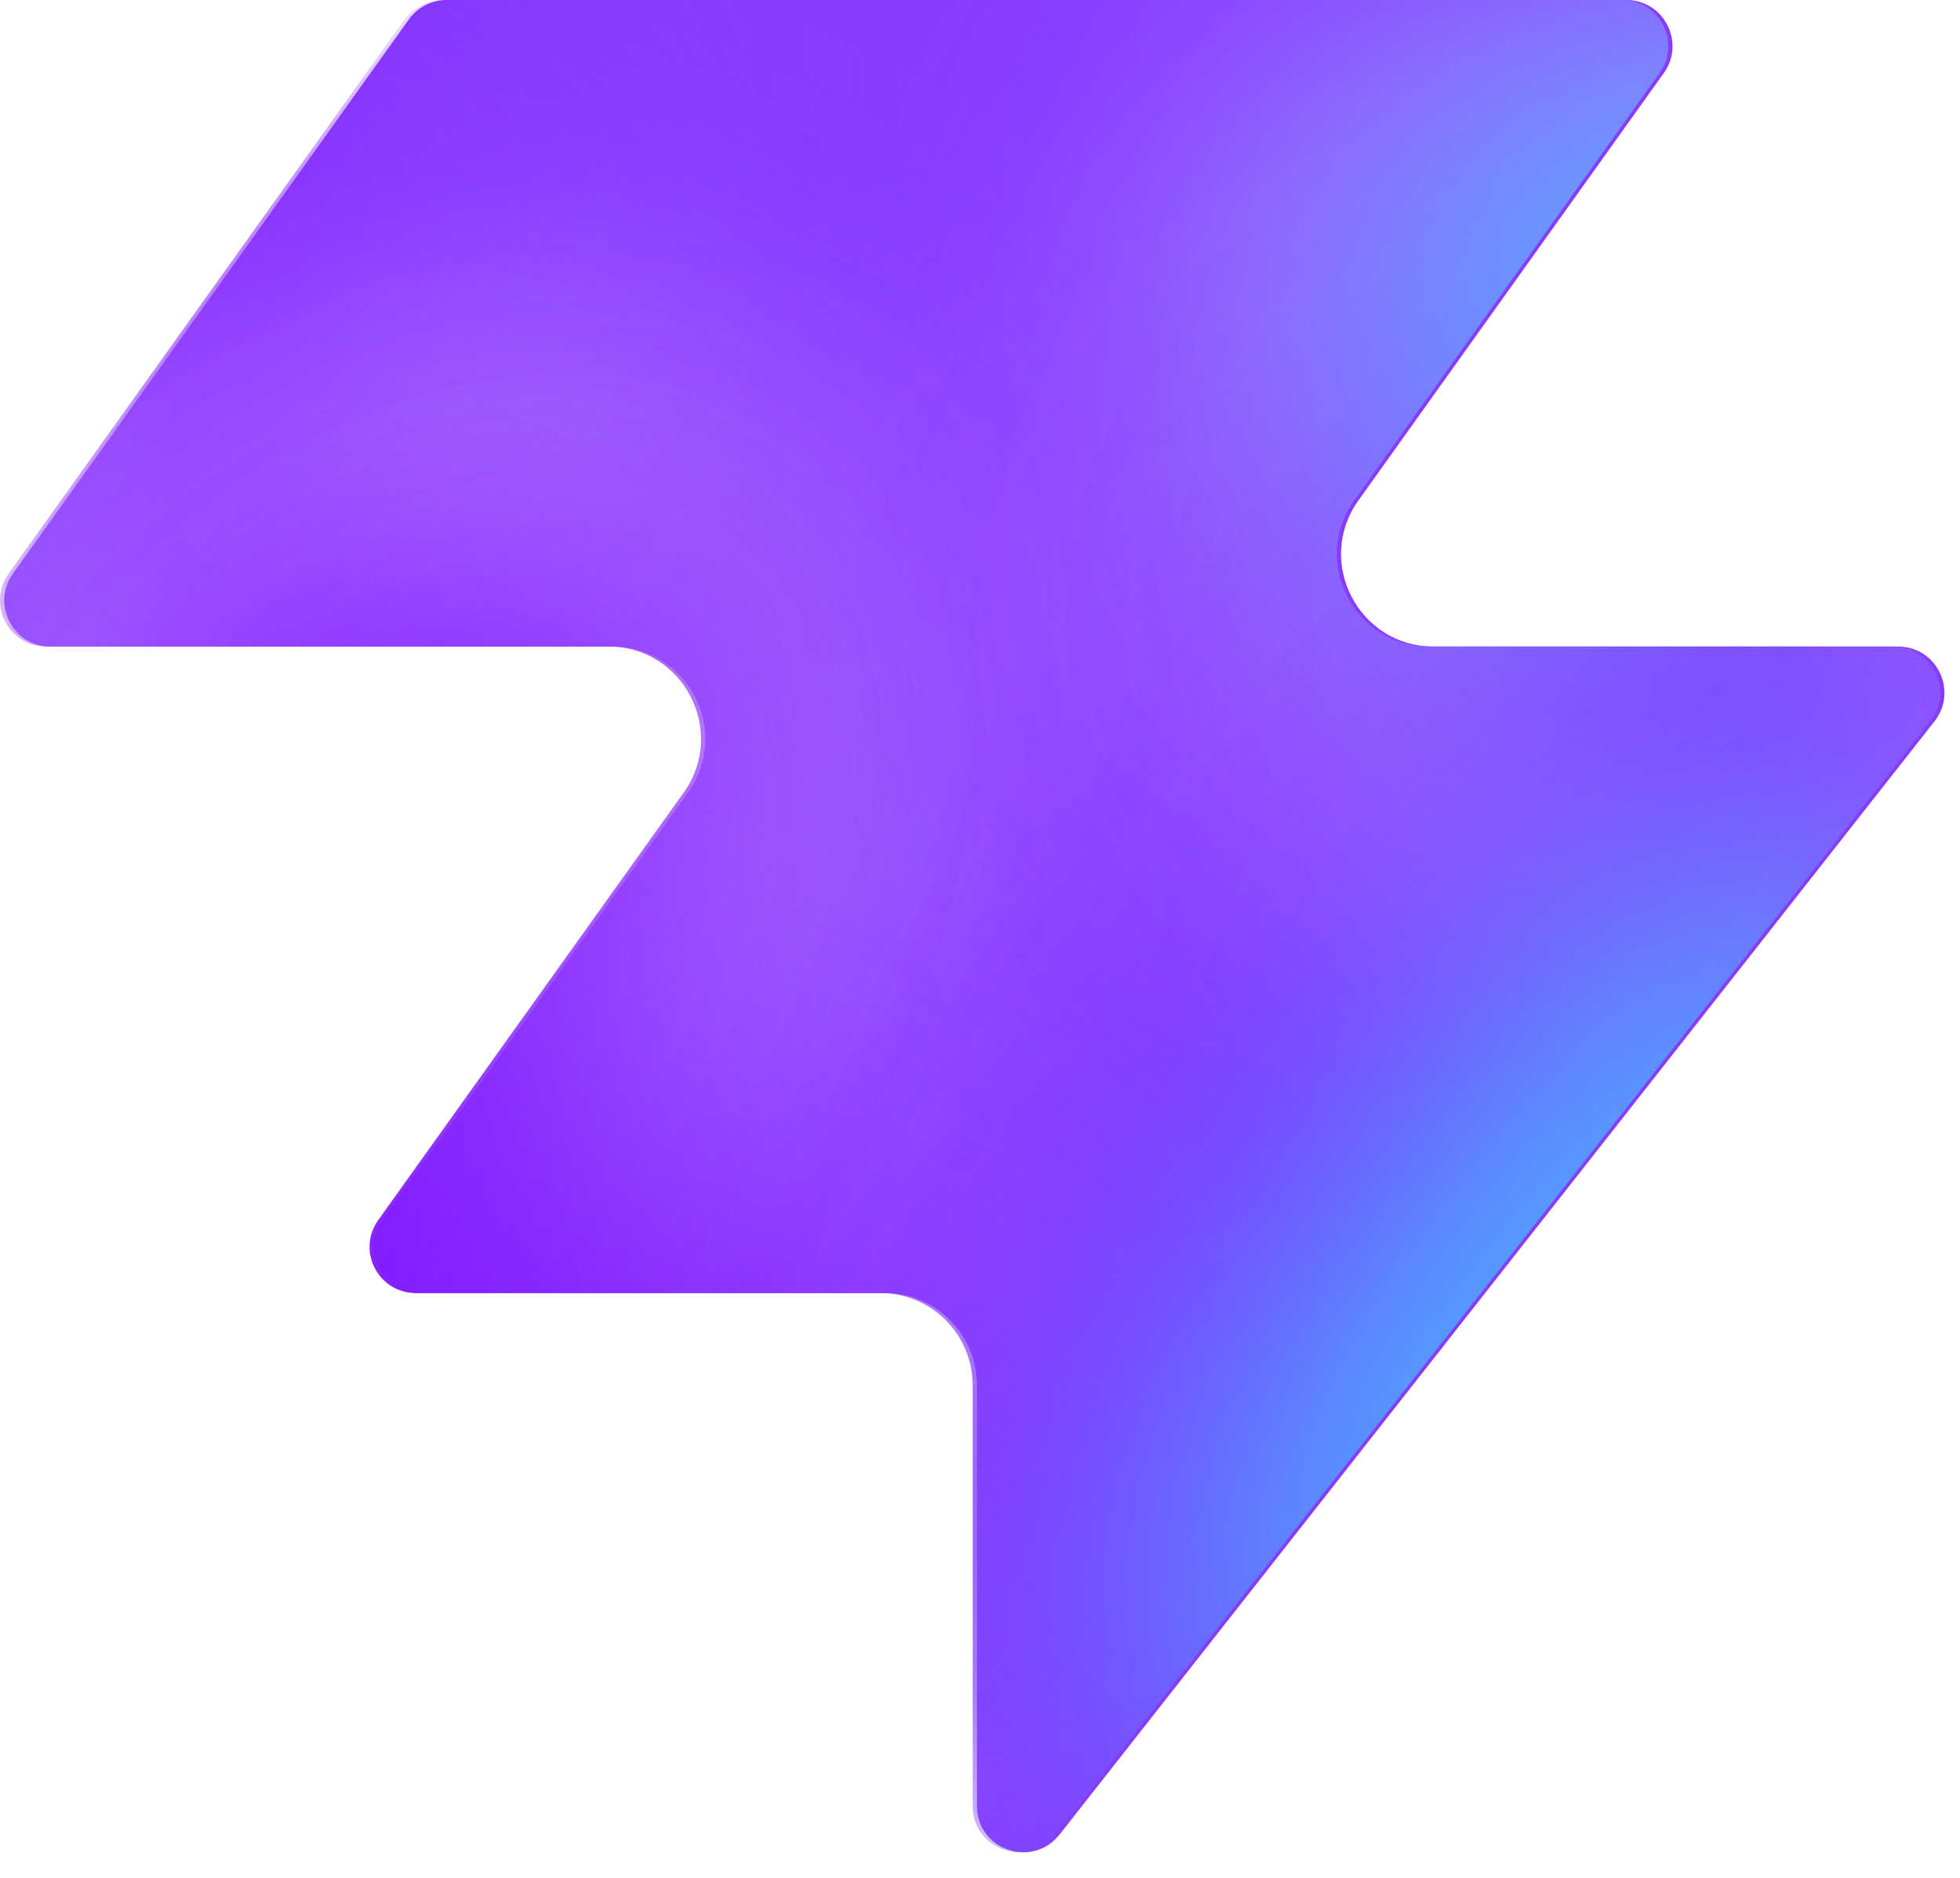
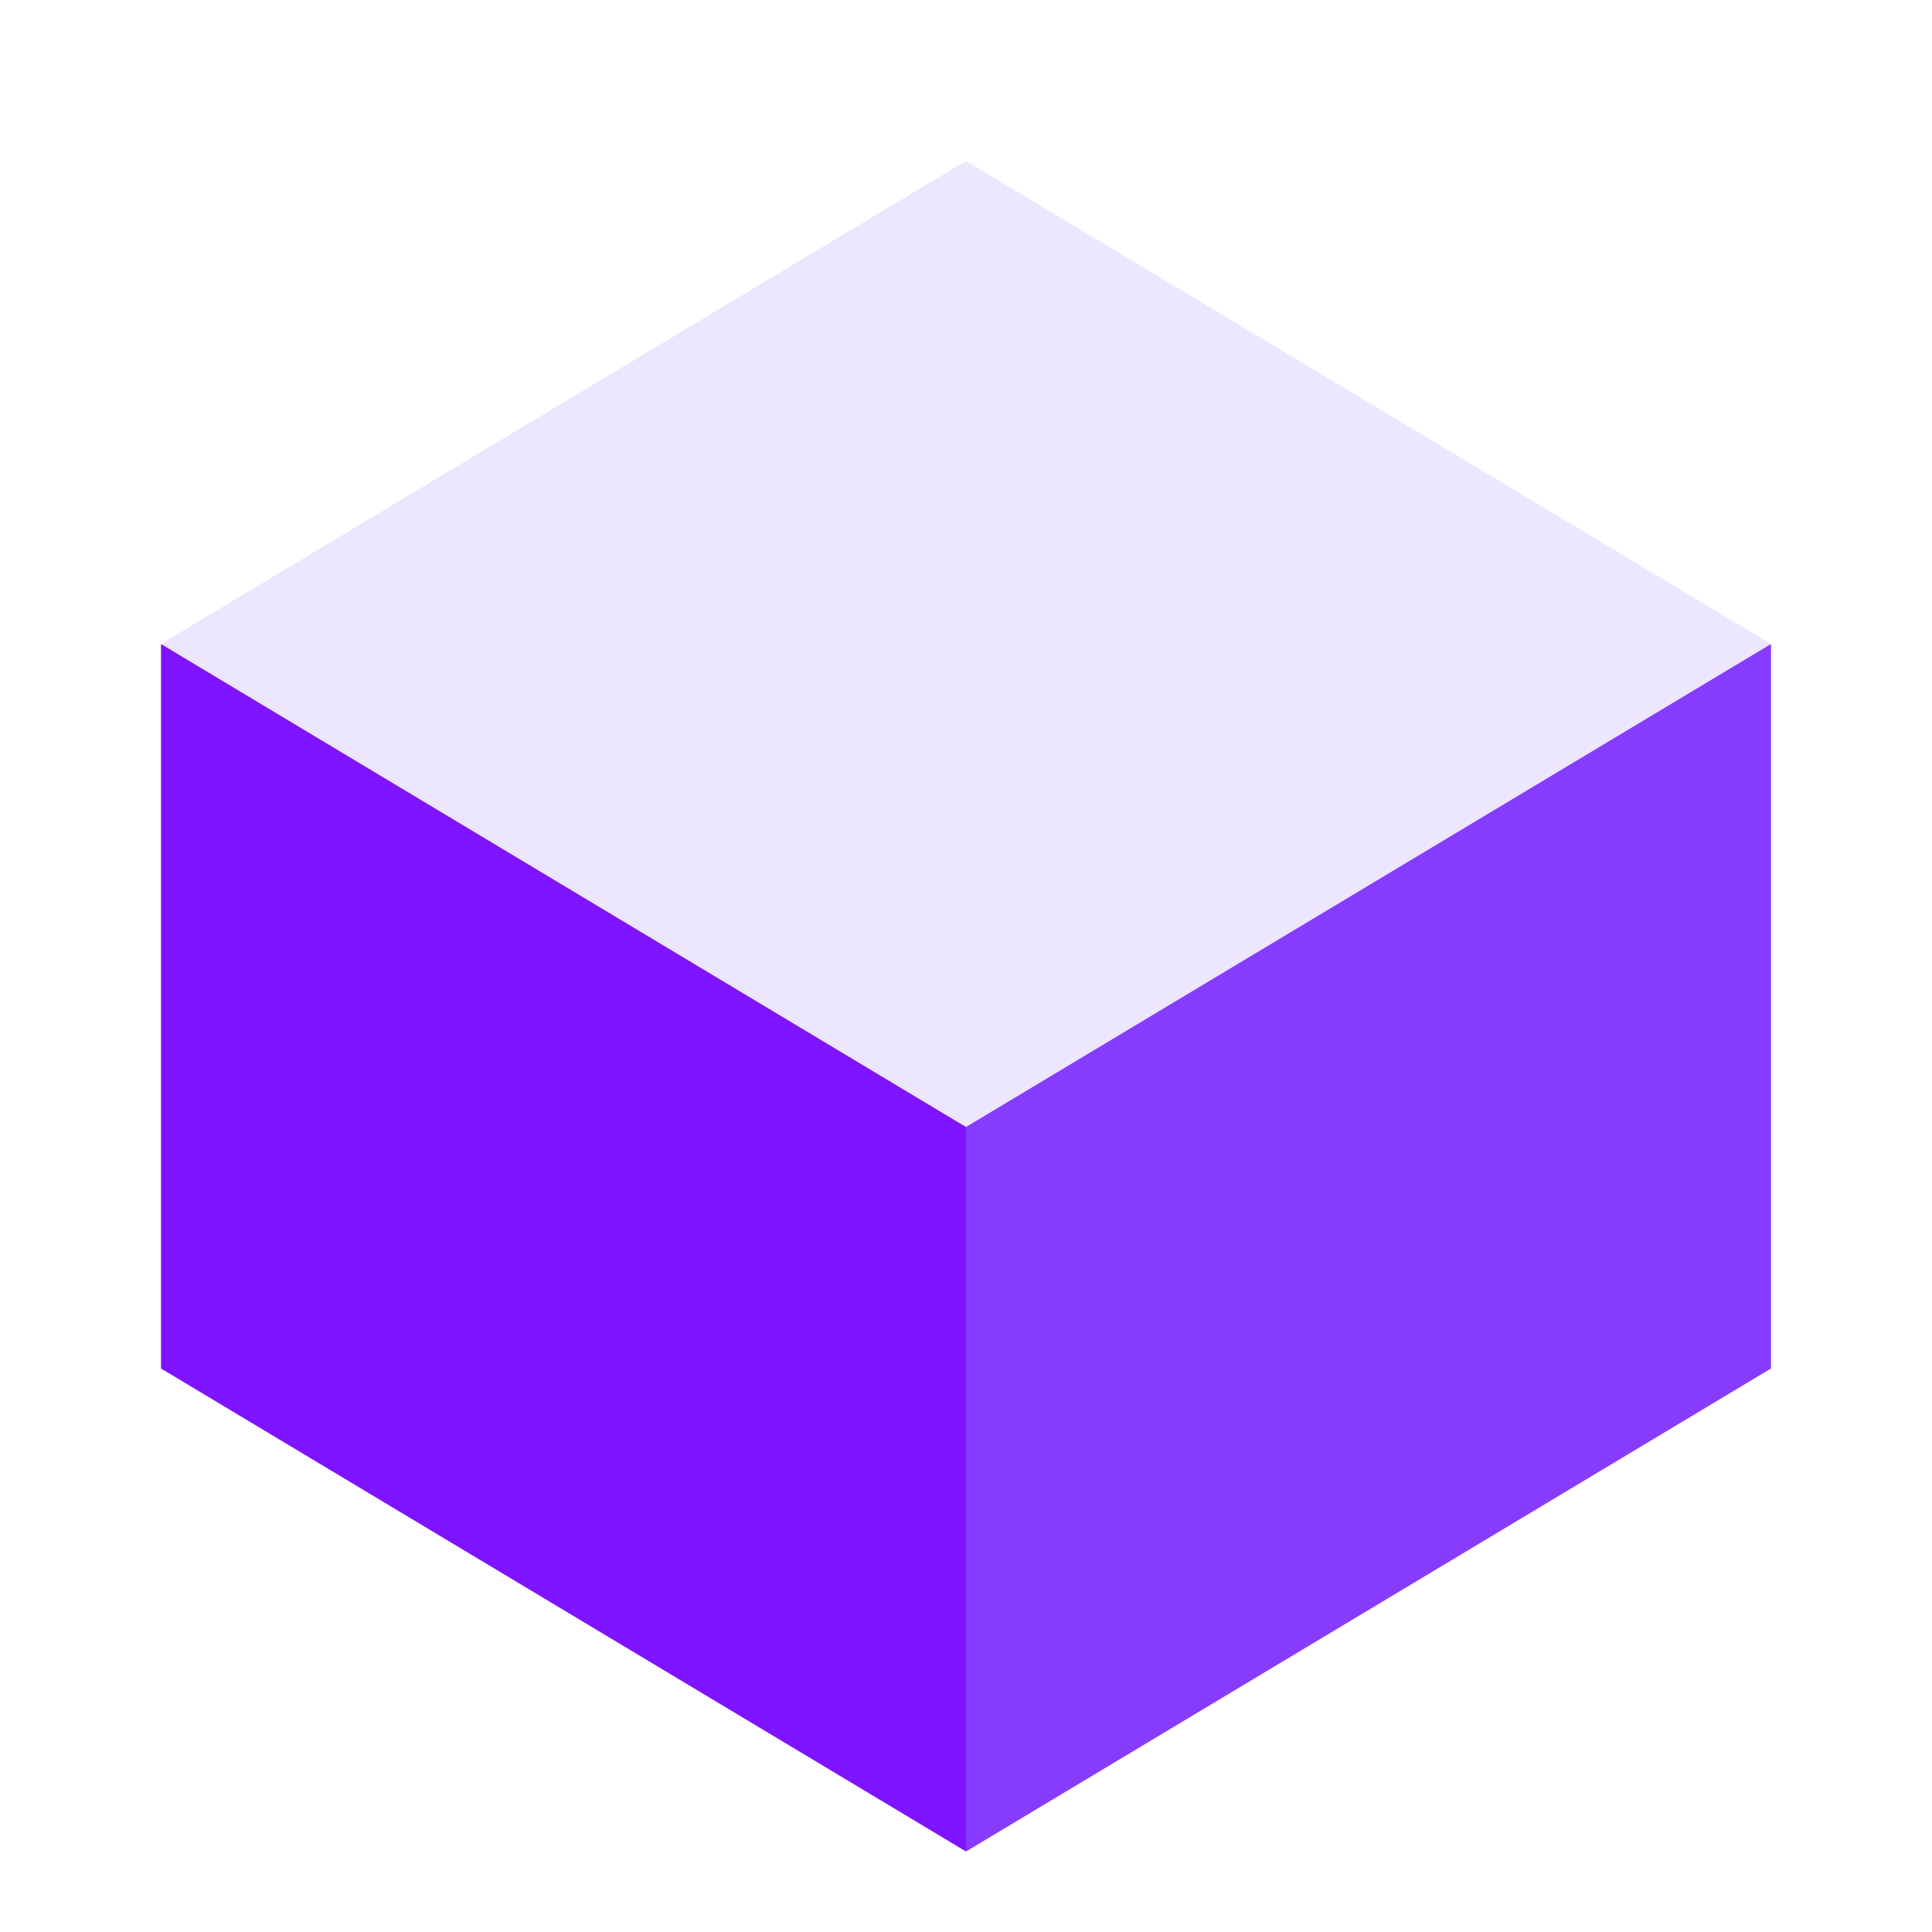
- <svg xmlns="http://www.w3.org/2000/svg" width="48" height="46" fill="none" viewBox="0 0 48 46">
-   <path fill="#863bff" d="M25.946 44.938c-.664.845-2.021.375-2.021-.698V33.937a2.26 2.26 0 0 0-2.262-2.262H10.287c-.92 0-1.456-1.04-.92-1.788l7.48-10.471c1.07-1.497 0-3.578-1.842-3.578H1.237c-.92 0-1.456-1.04-.92-1.788L10.013.474c.214-.297.556-.474.92-.474h28.894c.92 0 1.456 1.04.92 1.788l-7.48 10.471c-1.07 1.498 0 3.579 1.842 3.579h11.377c.943 0 1.473 1.088.89 1.83L25.947 44.94z" style="fill:#863bff;fill:color(display-p3 .525 .23 1);fill-opacity:1" />
-   <mask id="a" width="48" height="46" x="0" y="0" maskUnits="userSpaceOnUse" style="mask-type:alpha">
-     <path fill="#000" d="M25.842 44.938c-.664.844-2.021.375-2.021-.698V33.937a2.26 2.26 0 0 0-2.262-2.262H10.183c-.92 0-1.456-1.04-.92-1.788l7.48-10.471c1.07-1.498 0-3.579-1.842-3.579H1.133c-.92 0-1.456-1.04-.92-1.787L9.91.473c.214-.297.556-.474.92-.474h28.894c.92 0 1.456 1.04.92 1.788l-7.48 10.471c-1.07 1.498 0 3.578 1.842 3.578h11.377c.943 0 1.473 1.088.89 1.832L25.843 44.94z" style="fill:#000;fill-opacity:1" />
-   </mask>
-   <g mask="url(#a)">
-     <g filter="url(#b)">
-       <ellipse cx="5.508" cy="14.704" fill="#ede6ff" rx="5.508" ry="14.704" style="fill:#ede6ff;fill:color(display-p3 .927 .903 1);fill-opacity:1" transform="matrix(.00324 1 1 -.00324 -4.47 31.516)" />
-     </g>
-     <g filter="url(#c)">
-       <ellipse cx="10.399" cy="29.851" fill="#ede6ff" rx="10.399" ry="29.851" style="fill:#ede6ff;fill:color(display-p3 .927 .903 1);fill-opacity:1" transform="matrix(.00324 1 1 -.00324 -39.328 7.883)" />
-     </g>
-     <g filter="url(#d)">
-       <ellipse cx="5.508" cy="30.487" fill="#7e14ff" rx="5.508" ry="30.487" style="fill:#7e14ff;fill:color(display-p3 .492 .077 1);fill-opacity:1" transform="rotate(89.814 -25.913 -14.639)scale(1 -1)" />
-     </g>
-     <g filter="url(#e)">
-       <ellipse cx="5.508" cy="30.599" fill="#7e14ff" rx="5.508" ry="30.599" style="fill:#7e14ff;fill:color(display-p3 .492 .077 1);fill-opacity:1" transform="rotate(89.814 -32.644 -3.334)scale(1 -1)" />
-     </g>
-     <g filter="url(#f)">
-       <ellipse cx="5.508" cy="30.599" fill="#7e14ff" rx="5.508" ry="30.599" style="fill:#7e14ff;fill:color(display-p3 .492 .077 1);fill-opacity:1" transform="matrix(.00324 1 1 -.00324 -34.34 30.47)" />
-     </g>
-     <g filter="url(#g)">
-       <ellipse cx="14.072" cy="22.078" fill="#ede6ff" rx="14.072" ry="22.078" style="fill:#ede6ff;fill:color(display-p3 .927 .903 1);fill-opacity:1" transform="rotate(93.35 24.506 48.493)scale(-1 1)" />
-     </g>
-     <g filter="url(#h)">
-       <ellipse cx="3.47" cy="21.501" fill="#7e14ff" rx="3.47" ry="21.501" style="fill:#7e14ff;fill:color(display-p3 .492 .077 1);fill-opacity:1" transform="rotate(89.009 28.708 47.59)scale(-1 1)" />
-     </g>
-     <g filter="url(#i)">
-       <ellipse cx="3.47" cy="21.501" fill="#7e14ff" rx="3.47" ry="21.501" style="fill:#7e14ff;fill:color(display-p3 .492 .077 1);fill-opacity:1" transform="rotate(89.009 28.708 47.59)scale(-1 1)" />
-     </g>
-     <g filter="url(#j)">
-       <ellipse cx=".387" cy="8.972" fill="#7e14ff" rx="4.407" ry="29.108" style="fill:#7e14ff;fill:color(display-p3 .492 .077 1);fill-opacity:1" transform="rotate(39.51 .387 8.972)" />
-     </g>
-     <g filter="url(#k)">
-       <ellipse cx="47.523" cy="-6.092" fill="#7e14ff" rx="4.407" ry="29.108" style="fill:#7e14ff;fill:color(display-p3 .492 .077 1);fill-opacity:1" transform="rotate(37.892 47.523 -6.092)" />
-     </g>
-     <g filter="url(#l)">
-       <ellipse cx="41.412" cy="6.333" fill="#47bfff" rx="5.971" ry="9.665" style="fill:#47bfff;fill:color(display-p3 .28 .748 1);fill-opacity:1" transform="rotate(37.892 41.412 6.333)" />
-     </g>
-     <g filter="url(#m)">
-       <ellipse cx="-1.879" cy="38.332" fill="#7e14ff" rx="4.407" ry="29.108" style="fill:#7e14ff;fill:color(display-p3 .492 .077 1);fill-opacity:1" transform="rotate(37.892 -1.88 38.332)" />
-     </g>
-     <g filter="url(#n)">
-       <ellipse cx="-1.879" cy="38.332" fill="#7e14ff" rx="4.407" ry="29.108" style="fill:#7e14ff;fill:color(display-p3 .492 .077 1);fill-opacity:1" transform="rotate(37.892 -1.88 38.332)" />
-     </g>
-     <g filter="url(#o)">
-       <ellipse cx="35.651" cy="29.907" fill="#7e14ff" rx="4.407" ry="29.108" style="fill:#7e14ff;fill:color(display-p3 .492 .077 1);fill-opacity:1" transform="rotate(37.892 35.651 29.907)" />
-     </g>
-     <g filter="url(#p)">
-       <ellipse cx="38.418" cy="32.4" fill="#47bfff" rx="5.971" ry="15.297" style="fill:#47bfff;fill:color(display-p3 .28 .748 1);fill-opacity:1" transform="rotate(37.892 38.418 32.4)" />
-     </g>
-   </g>
-   <defs>
-     <filter id="b" width="60.045" height="41.654" x="-19.77" y="16.149" color-interpolation-filters="sRGB" filterUnits="userSpaceOnUse">
-       <feFlood flood-opacity="0" result="BackgroundImageFix" />
-       <feBlend in="SourceGraphic" in2="BackgroundImageFix" result="shape" />
-       <feGaussianBlur result="effect1_foregroundBlur_2002_17158" stdDeviation="7.659" />
-     </filter>
-     <filter id="c" width="90.34" height="51.437" x="-54.613" y="-7.533" color-interpolation-filters="sRGB" filterUnits="userSpaceOnUse">
-       <feFlood flood-opacity="0" result="BackgroundImageFix" />
-       <feBlend in="SourceGraphic" in2="BackgroundImageFix" result="shape" />
-       <feGaussianBlur result="effect1_foregroundBlur_2002_17158" stdDeviation="7.659" />
-     </filter>
-     <filter id="d" width="79.355" height="29.4" x="-49.64" y="2.03" color-interpolation-filters="sRGB" filterUnits="userSpaceOnUse">
-       <feFlood flood-opacity="0" result="BackgroundImageFix" />
-       <feBlend in="SourceGraphic" in2="BackgroundImageFix" result="shape" />
-       <feGaussianBlur result="effect1_foregroundBlur_2002_17158" stdDeviation="4.596" />
-     </filter>
-     <filter id="e" width="79.579" height="29.4" x="-45.045" y="20.029" color-interpolation-filters="sRGB" filterUnits="userSpaceOnUse">
-       <feFlood flood-opacity="0" result="BackgroundImageFix" />
-       <feBlend in="SourceGraphic" in2="BackgroundImageFix" result="shape" />
-       <feGaussianBlur result="effect1_foregroundBlur_2002_17158" stdDeviation="4.596" />
-     </filter>
-     <filter id="f" width="79.579" height="29.4" x="-43.513" y="21.178" color-interpolation-filters="sRGB" filterUnits="userSpaceOnUse">
-       <feFlood flood-opacity="0" result="BackgroundImageFix" />
-       <feBlend in="SourceGraphic" in2="BackgroundImageFix" result="shape" />
-       <feGaussianBlur result="effect1_foregroundBlur_2002_17158" stdDeviation="4.596" />
-     </filter>
-     <filter id="g" width="74.749" height="58.852" x="15.756" y="-17.901" color-interpolation-filters="sRGB" filterUnits="userSpaceOnUse">
-       <feFlood flood-opacity="0" result="BackgroundImageFix" />
-       <feBlend in="SourceGraphic" in2="BackgroundImageFix" result="shape" />
-       <feGaussianBlur result="effect1_foregroundBlur_2002_17158" stdDeviation="7.659" />
-     </filter>
-     <filter id="h" width="61.377" height="25.362" x="23.548" y="2.284" color-interpolation-filters="sRGB" filterUnits="userSpaceOnUse">
-       <feFlood flood-opacity="0" result="BackgroundImageFix" />
-       <feBlend in="SourceGraphic" in2="BackgroundImageFix" result="shape" />
-       <feGaussianBlur result="effect1_foregroundBlur_2002_17158" stdDeviation="4.596" />
-     </filter>
-     <filter id="i" width="61.377" height="25.362" x="23.548" y="2.284" color-interpolation-filters="sRGB" filterUnits="userSpaceOnUse">
-       <feFlood flood-opacity="0" result="BackgroundImageFix" />
-       <feBlend in="SourceGraphic" in2="BackgroundImageFix" result="shape" />
-       <feGaussianBlur result="effect1_foregroundBlur_2002_17158" stdDeviation="4.596" />
-     </filter>
-     <filter id="j" width="56.045" height="63.649" x="-27.636" y="-22.853" color-interpolation-filters="sRGB" filterUnits="userSpaceOnUse">
-       <feFlood flood-opacity="0" result="BackgroundImageFix" />
-       <feBlend in="SourceGraphic" in2="BackgroundImageFix" result="shape" />
-       <feGaussianBlur result="effect1_foregroundBlur_2002_17158" stdDeviation="4.596" />
-     </filter>
-     <filter id="k" width="54.814" height="64.646" x="20.116" y="-38.415" color-interpolation-filters="sRGB" filterUnits="userSpaceOnUse">
-       <feFlood flood-opacity="0" result="BackgroundImageFix" />
-       <feBlend in="SourceGraphic" in2="BackgroundImageFix" result="shape" />
-       <feGaussianBlur result="effect1_foregroundBlur_2002_17158" stdDeviation="4.596" />
-     </filter>
-     <filter id="l" width="33.541" height="35.313" x="24.641" y="-11.323" color-interpolation-filters="sRGB" filterUnits="userSpaceOnUse">
-       <feFlood flood-opacity="0" result="BackgroundImageFix" />
-       <feBlend in="SourceGraphic" in2="BackgroundImageFix" result="shape" />
-       <feGaussianBlur result="effect1_foregroundBlur_2002_17158" stdDeviation="4.596" />
-     </filter>
-     <filter id="m" width="54.814" height="64.646" x="-29.286" y="6.009" color-interpolation-filters="sRGB" filterUnits="userSpaceOnUse">
-       <feFlood flood-opacity="0" result="BackgroundImageFix" />
-       <feBlend in="SourceGraphic" in2="BackgroundImageFix" result="shape" />
-       <feGaussianBlur result="effect1_foregroundBlur_2002_17158" stdDeviation="4.596" />
-     </filter>
-     <filter id="n" width="54.814" height="64.646" x="-29.286" y="6.009" color-interpolation-filters="sRGB" filterUnits="userSpaceOnUse">
-       <feFlood flood-opacity="0" result="BackgroundImageFix" />
-       <feBlend in="SourceGraphic" in2="BackgroundImageFix" result="shape" />
-       <feGaussianBlur result="effect1_foregroundBlur_2002_17158" stdDeviation="4.596" />
-     </filter>
-     <filter id="o" width="54.814" height="64.646" x="8.244" y="-2.416" color-interpolation-filters="sRGB" filterUnits="userSpaceOnUse">
-       <feFlood flood-opacity="0" result="BackgroundImageFix" />
-       <feBlend in="SourceGraphic" in2="BackgroundImageFix" result="shape" />
-       <feGaussianBlur result="effect1_foregroundBlur_2002_17158" stdDeviation="4.596" />
-     </filter>
-     <filter id="p" width="39.409" height="43.623" x="18.713" y="10.588" color-interpolation-filters="sRGB" filterUnits="userSpaceOnUse">
-       <feFlood flood-opacity="0" result="BackgroundImageFix" />
-       <feBlend in="SourceGraphic" in2="BackgroundImageFix" result="shape" />
-       <feGaussianBlur result="effect1_foregroundBlur_2002_17158" stdDeviation="4.596" />
-     </filter>
-   </defs>
+ <svg xmlns="http://www.w3.org/2000/svg" width="48" height="48" viewBox="0 0 48 48" fill="none">
+   <path fill="#ede6ff" d="M24 4 44 16 24 28 4 16Z" />
+   <path fill="#7e14ff" d="M4 16 4 34 24 46 24 28Z" />
+   <path fill="#863bff" d="M44 16 44 34 24 46 24 28Z" />
</svg>
